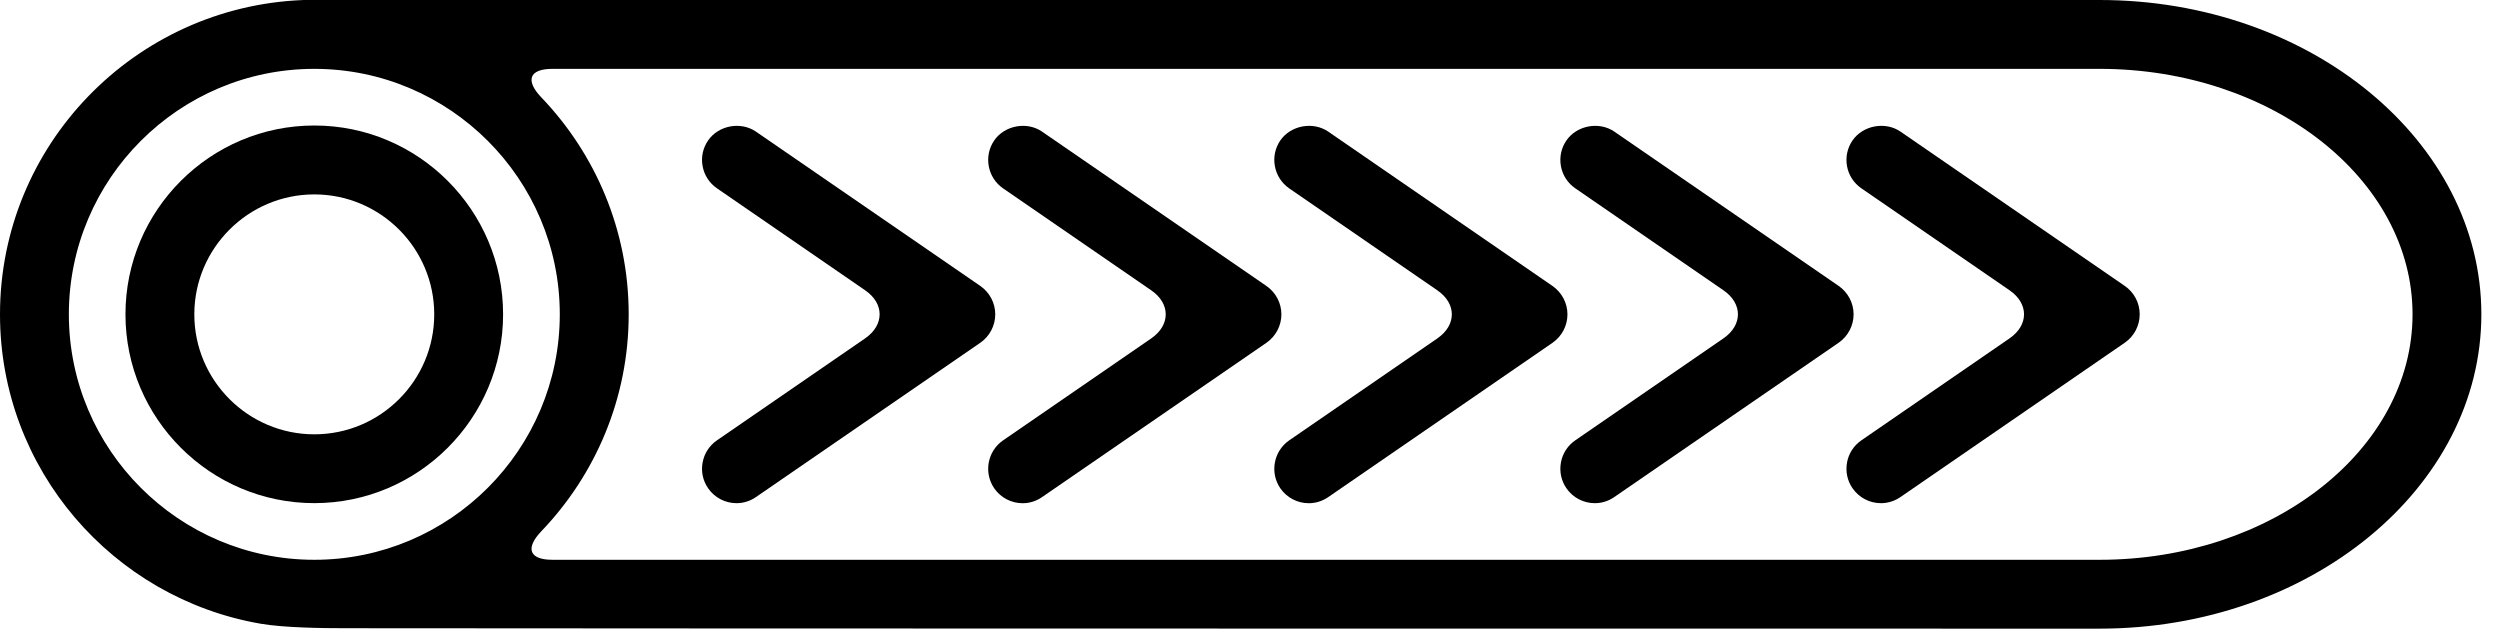
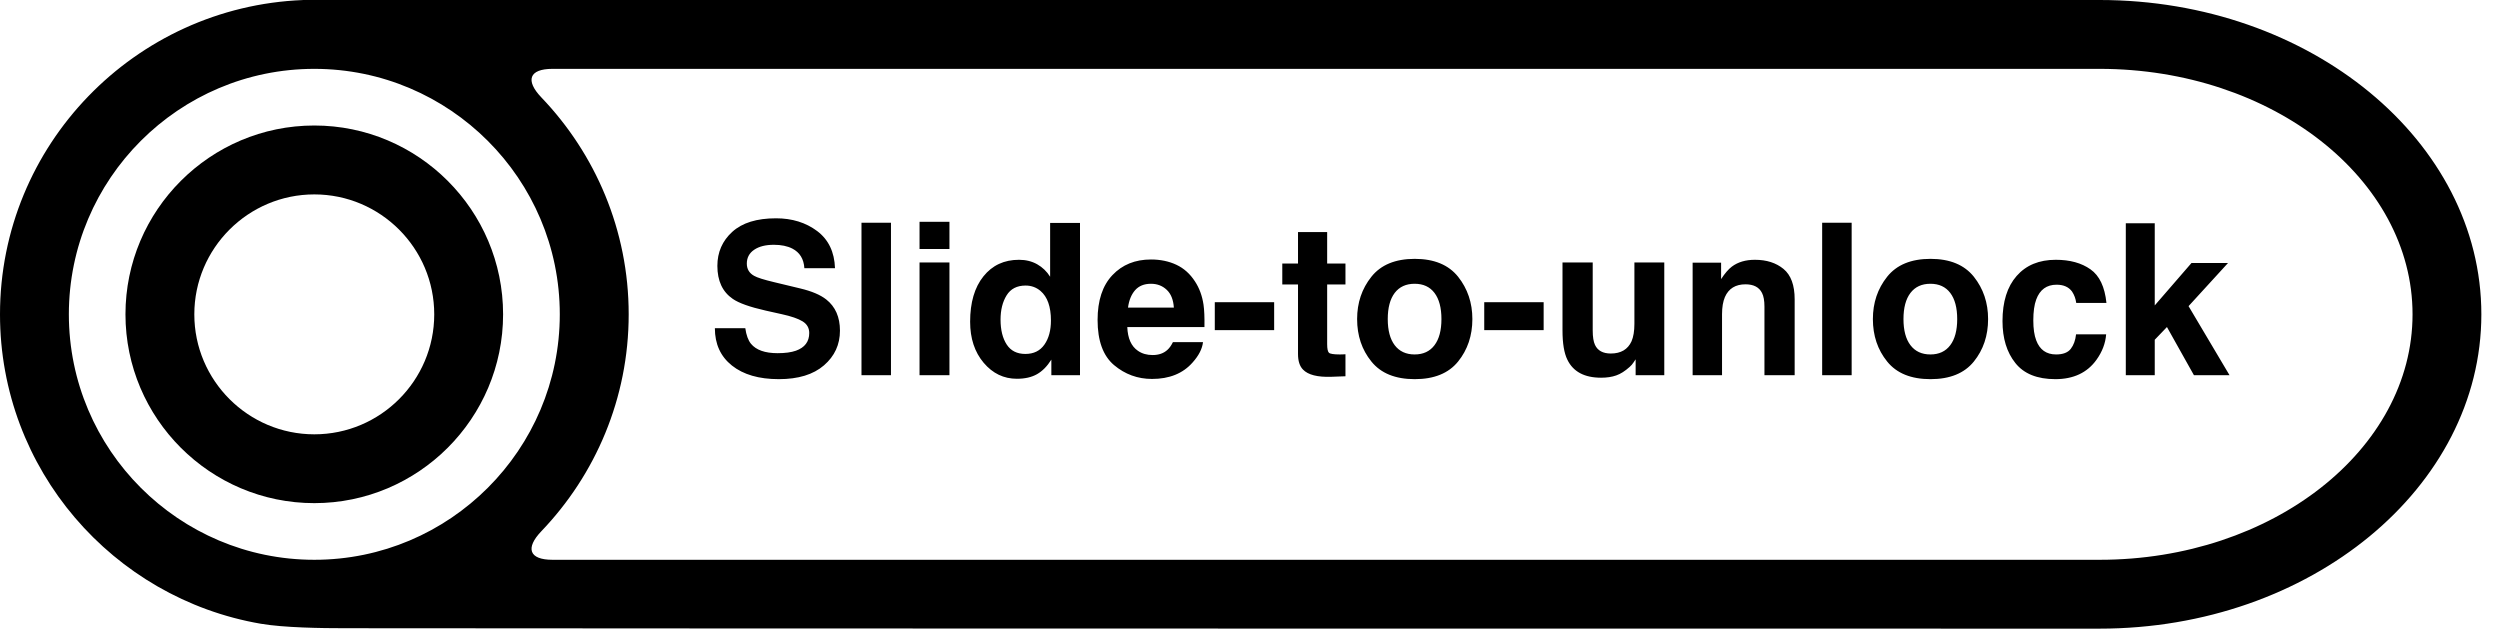
<svg xmlns="http://www.w3.org/2000/svg" version="1.1" width="59" height="15">
  <g id="Layer1" opacity="1">
    <g id="Shape1">
-       <path id="shapePath1" d="M7.418,2.962 C4.961,2.962 2.961,4.961 2.961,7.418 C2.961,9.875 4.961,11.874 7.418,11.874 C9.873,11.874 11.873,9.875 11.873,7.418 C11.873,4.961 9.874,2.962 7.418,2.962 M7.418,10.25 C5.858,10.25 4.586,8.98 4.586,7.419 C4.586,5.858 5.858,4.588 7.418,4.588 C8.979,4.588 10.248,5.858 10.248,7.419 C10.248,8.98 8.979,10.25 7.418,10.25 Z" style="stroke:none;fill-rule:nonzero;fill:#000000;fill-opacity:1;" />
+       <path id="shapePath1" d="M7.418,2.962 C4.961,2.962 2.961,4.961 2.961,7.418 C2.961,9.875 4.961,11.874 7.418,11.874 C9.873,11.874 11.873,9.875 11.873,7.418 C11.873,4.961 9.874,2.962 7.418,2.962 M7.418,10.25 C5.858,10.25 4.586,8.98 4.586,7.419 C4.586,5.858 5.858,4.588 7.418,4.588 C8.979,4.588 10.248,5.858 10.248,7.419 C10.248,8.98 8.979,10.25 7.418,10.25 Z" style="stroke:none;fill-rule:evenodd;fill:#000000;fill-opacity:1;" />
    </g>
    <g id="Shape2">
-       <path id="shapePath2" d="M7.147,0.001 C3.182,0.159 0,3.42 0,7.419 C0,11.078 2.663,14.119 6.153,14.72 C6.697,14.814 7.594,14.826 8.146,14.826 C14.55,14.836 49.55,14.836 49.55,14.836 C54.519,14.836 58.56,11.508 58.56,7.418 C58.56,3.328 54.519,0 49.55,0 L7.147,0 L7.147,0.001 M7.418,13.211 C4.223,13.211 1.625,10.611 1.625,7.418 C1.625,4.225 4.223,1.625 7.418,1.625 C10.611,1.625 13.211,4.225 13.211,7.418 C13.211,10.612 10.612,13.211 7.418,13.211 M13.038,13.211 C12.486,13.211 12.394,12.936 12.776,12.537 C14.051,11.205 14.837,9.402 14.837,7.418 C14.837,5.434 14.051,3.631 12.776,2.299 C12.394,1.9 12.486,1.625 13.038,1.625 L49.551,1.625 C53.623,1.625 56.936,4.225 56.936,7.418 C56.936,10.611 53.624,13.211 49.551,13.211 L13.038,13.211 Z" style="stroke:none;fill-rule:nonzero;fill:#000000;fill-opacity:1;" />
+       <path id="shapePath2" d="M7.147,0.001 C3.182,0.159 0,3.42 0,7.419 C0,11.078 2.663,14.119 6.153,14.72 C6.697,14.814 7.594,14.826 8.146,14.826 C14.55,14.836 49.55,14.836 49.55,14.836 C54.519,14.836 58.56,11.508 58.56,7.418 C58.56,3.328 54.519,0 49.55,0 L7.147,0 L7.147,0.001 M7.418,13.211 C4.223,13.211 1.625,10.611 1.625,7.418 C1.625,4.225 4.223,1.625 7.418,1.625 C10.611,1.625 13.211,4.225 13.211,7.418 C13.211,10.612 10.612,13.211 7.418,13.211 M13.038,13.211 C12.486,13.211 12.394,12.936 12.776,12.537 C14.051,11.205 14.837,9.402 14.837,7.418 C14.837,5.434 14.051,3.631 12.776,2.299 C12.394,1.9 12.486,1.625 13.038,1.625 L49.551,1.625 C53.623,1.625 56.936,4.225 56.936,7.418 C56.936,10.611 53.624,13.211 49.551,13.211 L13.038,13.211 Z" style="stroke:none;fill-rule:evenodd;fill:#000000;fill-opacity:1;" />
    </g>
    <g id="Shape3">
-       <path id="shapePath3" d="M17.84,3.106 C17.483,2.861 16.957,2.957 16.711,3.315 C16.588,3.494 16.541,3.71 16.582,3.923 C16.621,4.137 16.742,4.321 16.92,4.444 L20.418,6.851 C20.873,7.164 20.873,7.671 20.418,7.985 L16.92,10.392 C16.742,10.515 16.621,10.7 16.582,10.914 C16.541,11.128 16.588,11.344 16.711,11.522 C16.861,11.742 17.113,11.875 17.381,11.875 C17.545,11.875 17.705,11.825 17.84,11.731 L23.137,8.088 C23.356,7.936 23.488,7.685 23.488,7.418 C23.488,7.151 23.355,6.9 23.135,6.748 L17.84,3.106 Z" style="stroke:none;fill-rule:nonzero;fill:#000000;fill-opacity:1;" />
-     </g>
-     <g id="Shape4">
-       <path id="shapePath4" d="M24.592,3.106 C24.237,2.861 23.709,2.957 23.463,3.315 C23.211,3.683 23.303,4.19 23.672,4.445 L27.17,6.852 C27.625,7.165 27.625,7.672 27.17,7.986 L23.672,10.393 C23.303,10.648 23.211,11.155 23.463,11.523 C23.613,11.743 23.865,11.876 24.133,11.876 C24.299,11.876 24.457,11.826 24.592,11.732 L29.889,8.089 C30.108,7.937 30.241,7.686 30.241,7.419 C30.241,7.152 30.108,6.901 29.888,6.749 L24.592,3.106 Z" style="stroke:none;fill-rule:nonzero;fill:#000000;fill-opacity:1;" />
-     </g>
-     <g id="Shape5">
-       <path id="shapePath5" d="M31.346,3.106 C30.989,2.861 30.461,2.957 30.215,3.315 C29.963,3.683 30.057,4.19 30.424,4.445 L33.922,6.852 C34.377,7.165 34.377,7.672 33.922,7.986 L30.424,10.393 C30.057,10.648 29.963,11.155 30.215,11.523 C30.367,11.743 30.617,11.876 30.885,11.876 C31.051,11.876 31.209,11.826 31.346,11.732 L36.641,8.089 C36.86,7.937 36.992,7.686 36.992,7.419 C36.992,7.152 36.859,6.901 36.639,6.749 L31.346,3.106 Z" style="stroke:none;fill-rule:nonzero;fill:#000000;fill-opacity:1;" />
-     </g>
-     <g id="Shape6">
-       <path id="shapePath6" d="M38.098,3.106 C37.742,2.861 37.213,2.957 36.967,3.315 C36.844,3.494 36.799,3.71 36.838,3.923 C36.877,4.137 36.998,4.321 37.176,4.444 L40.674,6.851 C41.129,7.164 41.129,7.671 40.674,7.985 L37.176,10.392 C36.998,10.515 36.877,10.7 36.838,10.914 C36.799,11.128 36.844,11.344 36.967,11.522 C37.117,11.742 37.369,11.875 37.637,11.875 C37.803,11.875 37.961,11.825 38.096,11.731 L43.393,8.088 C43.612,7.936 43.745,7.685 43.745,7.418 C43.745,7.151 43.612,6.9 43.393,6.748 L38.098,3.106 Z" style="stroke:none;fill-rule:nonzero;fill:#000000;fill-opacity:1;" />
-     </g>
-     <g id="Shape7">
-       <path id="shapePath7" d="M43.719,3.315 C43.596,3.494 43.551,3.71 43.59,3.923 C43.629,4.137 43.75,4.321 43.928,4.444 L47.426,6.851 C47.881,7.164 47.881,7.671 47.426,7.985 L43.928,10.392 C43.75,10.515 43.629,10.7 43.59,10.914 C43.551,11.128 43.596,11.344 43.719,11.522 C43.871,11.742 44.121,11.875 44.389,11.875 C44.555,11.875 44.713,11.825 44.85,11.731 L50.145,8.088 C50.366,7.936 50.497,7.685 50.497,7.418 C50.497,7.151 50.366,6.9 50.145,6.748 L44.85,3.105 C44.495,2.861 43.965,2.957 43.719,3.315 Z" style="stroke:none;fill-rule:nonzero;fill:#000000;fill-opacity:1;" />
+       <path id="shapePath3" d="M17.589,7.745 C17.612,7.909 17.657,8.032 17.723,8.113 C17.845,8.261 18.054,8.335 18.351,8.335 C18.528,8.335 18.672,8.316 18.783,8.277 C18.993,8.202 19.098,8.063 19.098,7.859 C19.098,7.741 19.046,7.649 18.941,7.584 C18.837,7.52 18.674,7.464 18.451,7.415 L18.07,7.33 C17.695,7.245 17.437,7.153 17.294,7.054 C17.051,6.888 16.93,6.628 16.93,6.275 C16.93,5.953 17.047,5.685 17.281,5.472 C17.516,5.258 17.86,5.152 18.314,5.152 C18.693,5.152 19.017,5.252 19.285,5.453 C19.552,5.654 19.693,5.946 19.706,6.329 L18.983,6.329 C18.97,6.112 18.875,5.958 18.7,5.867 C18.583,5.807 18.437,5.777 18.263,5.777 C18.069,5.777 17.914,5.816 17.799,5.894 C17.683,5.972 17.625,6.081 17.625,6.221 C17.625,6.35 17.683,6.446 17.796,6.509 C17.87,6.552 18.026,6.601 18.265,6.658 L18.885,6.807 C19.157,6.872 19.362,6.959 19.5,7.068 C19.715,7.238 19.823,7.483 19.823,7.803 C19.823,8.132 19.697,8.405 19.446,8.622 C19.194,8.84 18.839,8.948 18.38,8.948 C17.911,8.948 17.543,8.841 17.274,8.627 C17.005,8.413 16.871,8.119 16.871,7.745 L17.589,7.745 M21.027,8.855 L20.331,8.855 L20.331,5.257 L21.027,5.257 L21.027,8.855 M22.407,5.877 L21.701,5.877 L21.701,5.235 L22.407,5.235 L22.407,5.877 M21.701,6.194 L22.407,6.194 L22.407,8.855 L21.701,8.855 L21.701,6.194 M24.478,6.237 C24.603,6.308 24.705,6.406 24.783,6.531 L24.783,5.262 L25.488,5.262 L25.488,8.855 L24.812,8.855 L24.812,8.487 C24.713,8.645 24.6,8.759 24.473,8.831 C24.346,8.903 24.188,8.939 23.999,8.939 C23.688,8.939 23.427,8.813 23.214,8.561 C23.002,8.31 22.895,7.987 22.895,7.593 C22.895,7.139 23,6.782 23.209,6.522 C23.418,6.261 23.698,6.131 24.048,6.131 C24.209,6.131 24.352,6.166 24.478,6.237 M24.648,8.133 C24.751,7.986 24.802,7.797 24.802,7.564 C24.802,7.238 24.72,7.006 24.556,6.866 C24.455,6.781 24.338,6.739 24.204,6.739 C24.001,6.739 23.851,6.816 23.756,6.97 C23.661,7.123 23.613,7.314 23.613,7.542 C23.613,7.788 23.662,7.984 23.759,8.132 C23.855,8.279 24.002,8.353 24.199,8.353 C24.396,8.353 24.546,8.279 24.648,8.133 M26.788,6.849 C26.7,6.95 26.644,7.086 26.621,7.259 L27.703,7.259 C27.691,7.075 27.636,6.935 27.535,6.84 C27.435,6.745 27.311,6.697 27.163,6.697 C27.002,6.697 26.877,6.748 26.788,6.849 M27.761,6.248 C27.939,6.331 28.085,6.462 28.201,6.641 C28.305,6.799 28.372,6.982 28.403,7.19 C28.421,7.313 28.429,7.488 28.425,7.718 L26.604,7.718 C26.614,7.985 26.698,8.172 26.855,8.279 C26.951,8.346 27.067,8.379 27.202,8.379 C27.345,8.379 27.462,8.339 27.551,8.257 C27.6,8.213 27.643,8.152 27.681,8.074 L28.391,8.074 C28.373,8.232 28.291,8.392 28.145,8.555 C27.917,8.814 27.598,8.943 27.188,8.943 C26.849,8.943 26.55,8.834 26.291,8.616 C26.033,8.398 25.903,8.043 25.903,7.552 C25.903,7.091 26.02,6.738 26.254,6.492 C26.487,6.246 26.79,6.124 27.163,6.124 C27.384,6.124 27.584,6.165 27.761,6.248 M28.669,7.132 L30.07,7.132 L30.07,7.791 L28.669,7.791 L28.669,7.132 M30.262,6.714 L30.262,6.219 L30.633,6.219 L30.633,5.477 L31.321,5.477 L31.321,6.219 L31.753,6.219 L31.753,6.714 L31.321,6.714 L31.321,8.121 C31.321,8.23 31.335,8.298 31.363,8.325 C31.39,8.351 31.475,8.365 31.617,8.365 C31.638,8.365 31.66,8.364 31.684,8.364 C31.707,8.363 31.731,8.362 31.753,8.36 L31.753,8.88 L31.424,8.892 C31.095,8.904 30.87,8.847 30.75,8.721 C30.672,8.641 30.633,8.519 30.633,8.353 L30.633,6.714 L30.262,6.714 M33.854,8.147 C33.963,8.003 34.018,7.797 34.018,7.53 C34.018,7.263 33.963,7.057 33.854,6.913 C33.745,6.769 33.589,6.697 33.385,6.697 C33.182,6.697 33.025,6.769 32.915,6.913 C32.806,7.057 32.751,7.263 32.751,7.53 C32.751,7.797 32.806,8.003 32.915,8.147 C33.025,8.292 33.182,8.365 33.385,8.365 C33.589,8.365 33.745,8.292 33.854,8.147 M34.411,8.532 C34.186,8.81 33.845,8.948 33.388,8.948 C32.93,8.948 32.589,8.81 32.365,8.532 C32.14,8.255 32.028,7.92 32.028,7.53 C32.028,7.146 32.14,6.813 32.365,6.531 C32.589,6.25 32.93,6.109 33.388,6.109 C33.845,6.109 34.186,6.25 34.411,6.531 C34.635,6.813 34.748,7.146 34.748,7.53 C34.748,7.92 34.635,8.255 34.411,8.532 M35.028,7.132 L36.43,7.132 L36.43,7.791 L35.028,7.791 L35.028,7.132 M37.588,6.194 L37.588,7.798 C37.588,7.95 37.606,8.064 37.642,8.14 C37.705,8.275 37.83,8.343 38.015,8.343 C38.253,8.343 38.416,8.247 38.504,8.055 C38.549,7.951 38.572,7.813 38.572,7.642 L38.572,6.194 L39.277,6.194 L39.277,8.855 L38.601,8.855 L38.601,8.48 C38.595,8.488 38.578,8.512 38.552,8.553 C38.526,8.593 38.495,8.629 38.459,8.66 C38.35,8.758 38.245,8.825 38.143,8.86 C38.042,8.896 37.922,8.914 37.786,8.914 C37.392,8.914 37.127,8.772 36.99,8.489 C36.913,8.333 36.875,8.103 36.875,7.798 L36.875,6.194 L37.588,6.194 M42.091,6.347 C42.266,6.491 42.354,6.73 42.354,7.064 L42.354,8.855 L41.641,8.855 L41.641,7.237 C41.641,7.097 41.622,6.989 41.584,6.915 C41.516,6.778 41.386,6.71 41.194,6.71 C40.958,6.71 40.796,6.81 40.708,7.01 C40.663,7.116 40.64,7.251 40.64,7.415 L40.64,8.855 L39.946,8.855 L39.946,6.199 L40.618,6.199 L40.618,6.587 C40.707,6.451 40.792,6.352 40.872,6.292 C41.015,6.185 41.196,6.131 41.416,6.131 C41.691,6.131 41.916,6.203 42.091,6.347 M43.699,8.855 L43.003,8.855 L43.003,5.257 L43.699,5.257 L43.699,8.855 M46.026,8.147 C46.135,8.003 46.19,7.797 46.19,7.53 C46.19,7.263 46.135,7.057 46.026,6.913 C45.917,6.769 45.761,6.697 45.557,6.697 C45.354,6.697 45.197,6.769 45.087,6.913 C44.977,7.057 44.922,7.263 44.922,7.53 C44.922,7.797 44.977,8.003 45.087,8.147 C45.197,8.292 45.354,8.365 45.557,8.365 C45.761,8.365 45.917,8.292 46.026,8.147 M46.583,8.532 C46.358,8.81 46.017,8.948 45.56,8.948 C45.102,8.948 44.761,8.81 44.537,8.532 C44.312,8.255 44.2,7.92 44.2,7.53 C44.2,7.146 44.312,6.813 44.537,6.531 C44.761,6.25 45.102,6.109 45.56,6.109 C46.017,6.109 46.358,6.25 46.583,6.531 C46.807,6.813 46.919,7.146 46.919,7.53 C46.919,7.92 46.807,8.255 46.583,8.532 M48.999,7.149 C48.986,7.05 48.953,6.96 48.9,6.88 C48.821,6.773 48.7,6.719 48.536,6.719 C48.301,6.719 48.141,6.836 48.055,7.068 C48.009,7.192 47.986,7.356 47.986,7.562 C47.986,7.757 48.009,7.914 48.055,8.033 C48.138,8.254 48.294,8.365 48.523,8.365 C48.686,8.365 48.802,8.321 48.87,8.233 C48.938,8.145 48.98,8.031 48.995,7.891 L49.705,7.891 C49.689,8.103 49.612,8.303 49.476,8.492 C49.258,8.796 48.934,8.948 48.506,8.948 C48.078,8.948 47.763,8.821 47.562,8.567 C47.36,8.314 47.259,7.984 47.259,7.579 C47.259,7.121 47.37,6.766 47.593,6.512 C47.816,6.258 48.124,6.131 48.516,6.131 C48.85,6.131 49.123,6.206 49.335,6.356 C49.548,6.505 49.673,6.77 49.712,7.149 L48.999,7.149 M50.169,5.269 L50.852,5.269 L50.852,7.208 L51.719,6.207 L52.581,6.207 L51.65,7.225 L52.617,8.855 L51.777,8.855 L51.14,7.718 L50.852,8.018 L50.852,8.855 L50.169,8.855 L50.169,5.269 Z" style="stroke:none;fill-rule:nonzero;fill:#000000;fill-opacity:1;" />
    </g>
  </g>
</svg>
